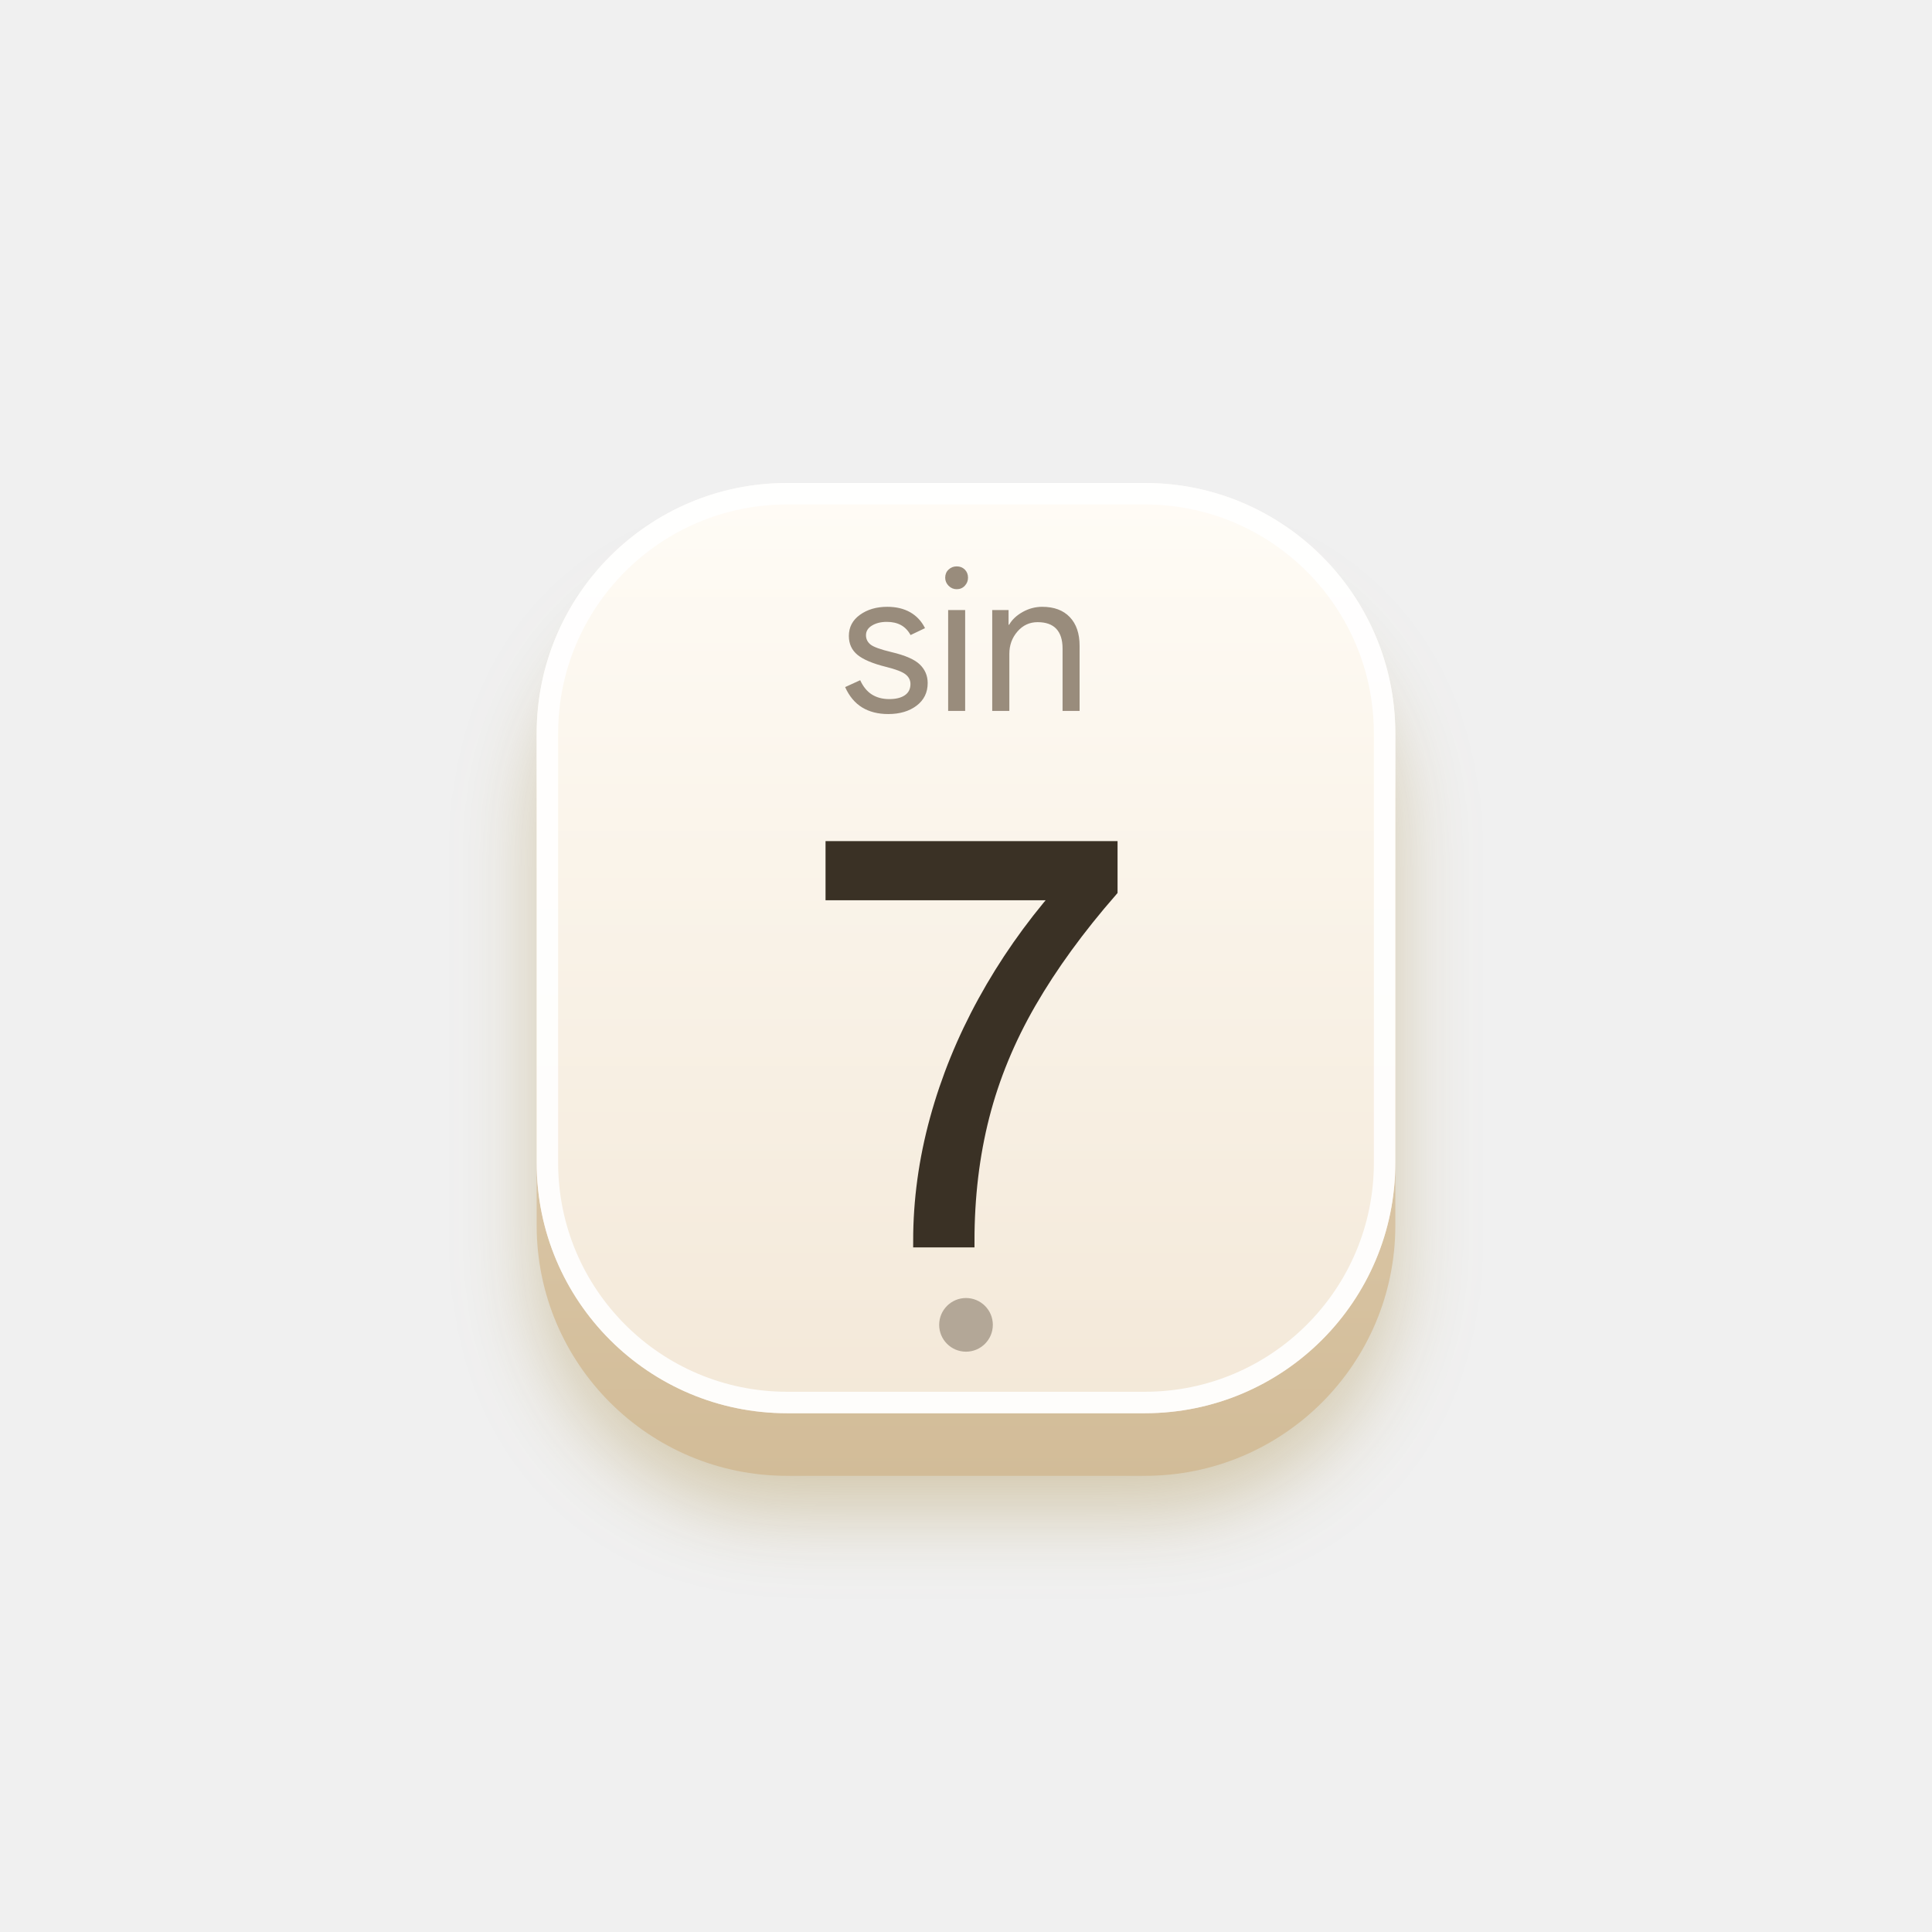
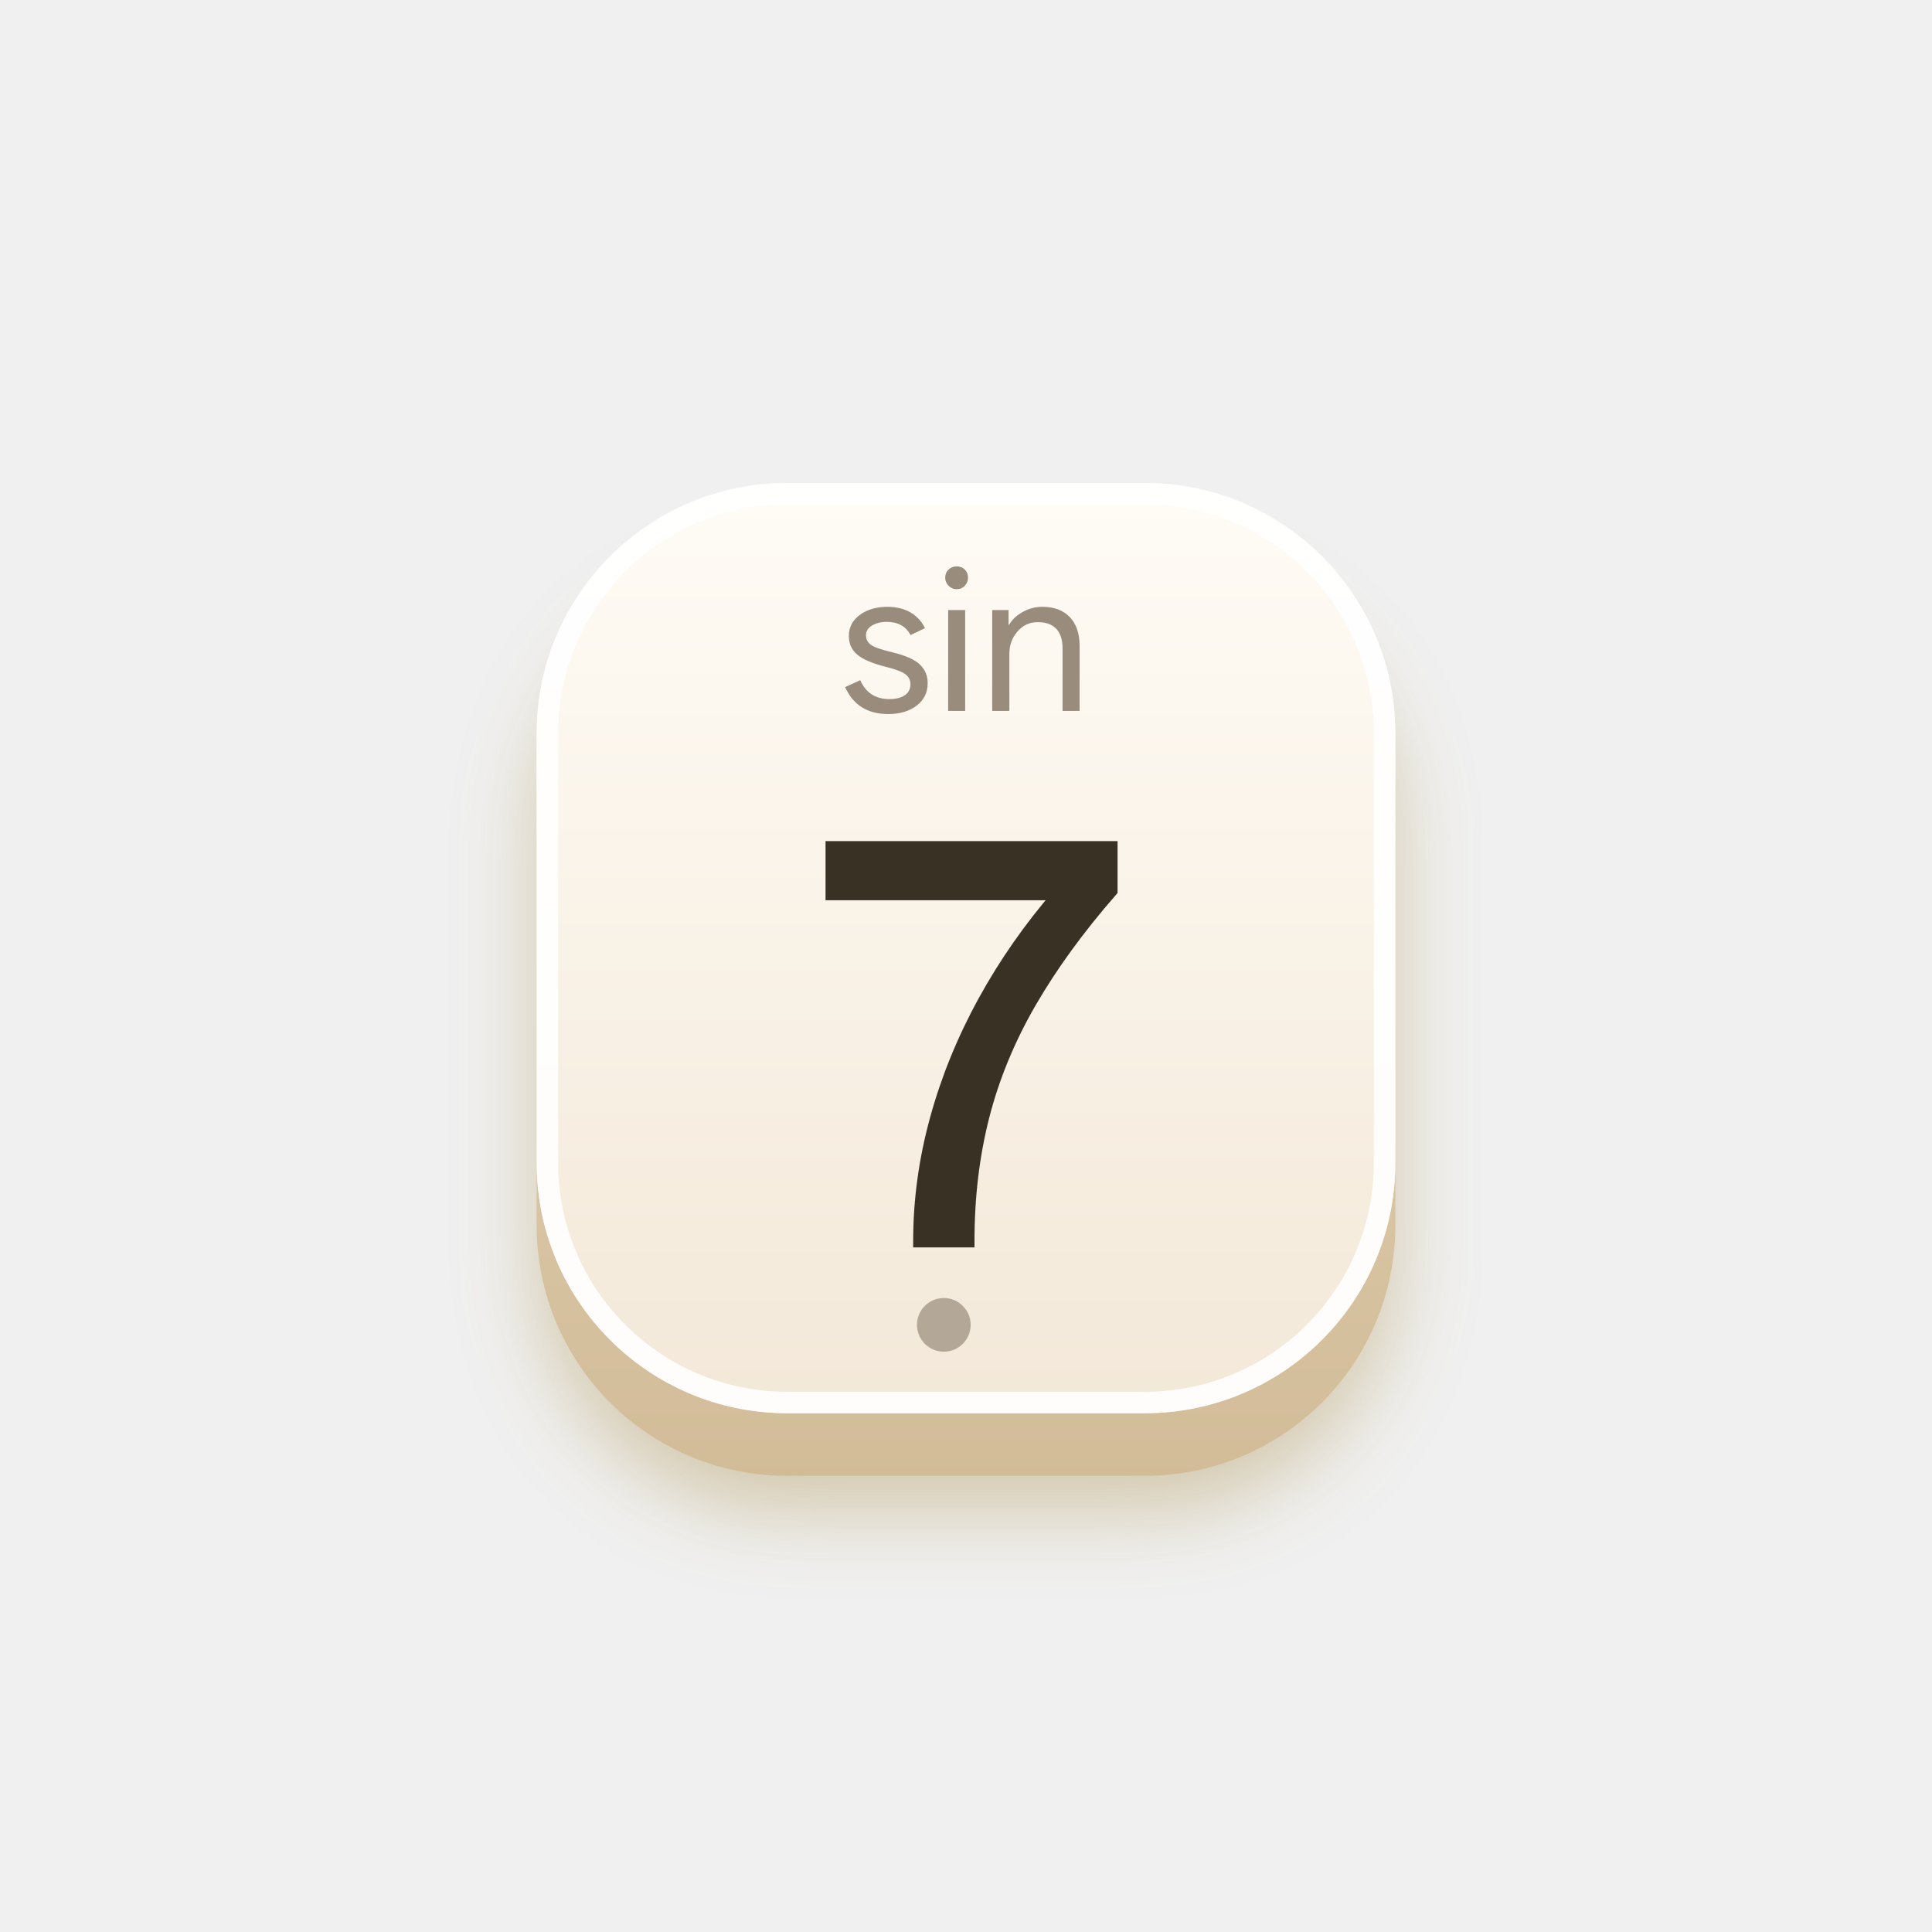
<svg xmlns="http://www.w3.org/2000/svg" viewBox="0 0 108 108">
  <defs>
    <linearGradient id="key" x1="0" y1="0" x2="0" y2="1">
      <stop offset="0" stop-color="#FFFCF6" />
      <stop offset="1" stop-color="#F3E8D8" />
    </linearGradient>
    <linearGradient id="edge" x1="0" y1="0" x2="0" y2="1">
      <stop offset="0" stop-color="#E7D6BC" />
      <stop offset="1" stop-color="#D2BC98" />
    </linearGradient>
    <filter id="soft" x="-30%" y="-30%" width="160%" height="170%">
      <feGaussianBlur stdDeviation="2.2" />
    </filter>
  </defs>
  <rect x="30.0" y="32.5" width="48" height="52" rx="14" fill="#8A6400" opacity=".28" filter="url(#soft)" />
  <rect x="30.0" y="30.5" width="48" height="52" rx="14" fill="url(#edge)" />
  <rect x="30.0" y="27.0" width="48" height="52" rx="14" fill="url(#key)" />
  <rect x="30.6" y="27.6" width="46.8" height="50.8" rx="13.4" fill="none" stroke="#FFFFFF" stroke-opacity=".9" stroke-width="1.2" />
  <path d="M49.652 39.916Q48.8 39.916 48.195 39.547Q47.59 39.179 47.243 38.409Q47.243 38.409 47.243 38.409Q47.243 38.409 47.243 38.409L48.085 38.024Q48.085 38.024 48.085 38.024Q48.085 38.024 48.085 38.024Q48.338 38.574 48.745 38.827Q49.152 39.08 49.713 39.08Q50.263 39.08 50.579 38.866Q50.895 38.651 50.895 38.239Q50.895 37.914 50.62 37.697Q50.345 37.48 49.52 37.276Q48.415 37.001 47.933 36.605Q47.452 36.209 47.452 35.549Q47.452 34.812 48.074 34.367Q48.695 33.921 49.597 33.921Q50.345 33.921 50.882 34.226Q51.418 34.532 51.709 35.114Q51.709 35.114 51.709 35.114Q51.709 35.114 51.709 35.114L50.901 35.5Q50.901 35.5 50.901 35.5Q50.901 35.5 50.901 35.5Q50.697 35.126 50.367 34.944Q50.037 34.763 49.57 34.763Q49.086 34.763 48.748 34.966Q48.409 35.169 48.409 35.511Q48.409 35.819 48.657 36.025Q48.904 36.231 49.85 36.457Q50.989 36.726 51.423 37.15Q51.858 37.573 51.858 38.184Q51.858 38.976 51.239 39.446Q50.62 39.916 49.652 39.916Z M53.002 39.74Q53.002 39.74 53.002 39.74Q53.002 39.74 53.002 39.74V34.103Q53.002 34.103 53.002 34.103Q53.002 34.103 53.002 34.103H53.953Q53.953 34.103 53.953 34.103Q53.953 34.103 53.953 34.103V39.74Q53.953 39.74 53.953 39.74Q53.953 39.74 53.953 39.74ZM53.48 32.937Q53.216 32.937 53.026 32.744Q52.837 32.552 52.837 32.293Q52.837 32.018 53.026 31.839Q53.216 31.661 53.48 31.661Q53.755 31.661 53.934 31.839Q54.113 32.018 54.113 32.293Q54.113 32.552 53.934 32.744Q53.755 32.937 53.48 32.937Z M55.466 39.74V34.103Q55.466 34.103 55.466 34.103Q55.466 34.103 55.466 34.103H56.379Q56.379 34.103 56.379 34.103Q56.379 34.103 56.379 34.103V35.093L56.23 34.922H56.412Q56.659 34.493 57.173 34.207Q57.688 33.921 58.26 33.921Q59.255 33.921 59.802 34.496Q60.35 35.071 60.35 36.099V39.74Q60.35 39.74 60.35 39.74Q60.35 39.74 60.35 39.74H59.398Q59.398 39.74 59.398 39.74Q59.398 39.74 59.398 39.74V36.253Q59.398 35.527 59.049 35.153Q58.7 34.779 58.001 34.779Q57.33 34.779 56.876 35.302Q56.423 35.824 56.423 36.55V39.74Q56.423 39.74 56.423 39.74Q56.423 39.74 56.423 39.74H55.466Q55.466 39.74 55.466 39.74Q55.466 39.74 55.466 39.74Z" fill="#998C7C" />
  <path d="M51.396 69.38Q51.396 65.97 52.326 62.575Q53.256 59.181 55.008 55.988Q56.759 52.795 59.208 49.974H46.498V47.37H62.122V49.788Q59.363 52.95 57.581 56.034Q55.798 59.119 54.961 62.389Q54.124 65.66 54.124 69.38Z" fill="#3A3125" stroke="#3A3125" stroke-width=".7" />
-   <circle cx="54" cy="74.06" r="1.5" fill="#B3A797" />
+   <circle cx="52.76" cy="74.06" r="1.5" fill="#B3A797" />
</svg>
